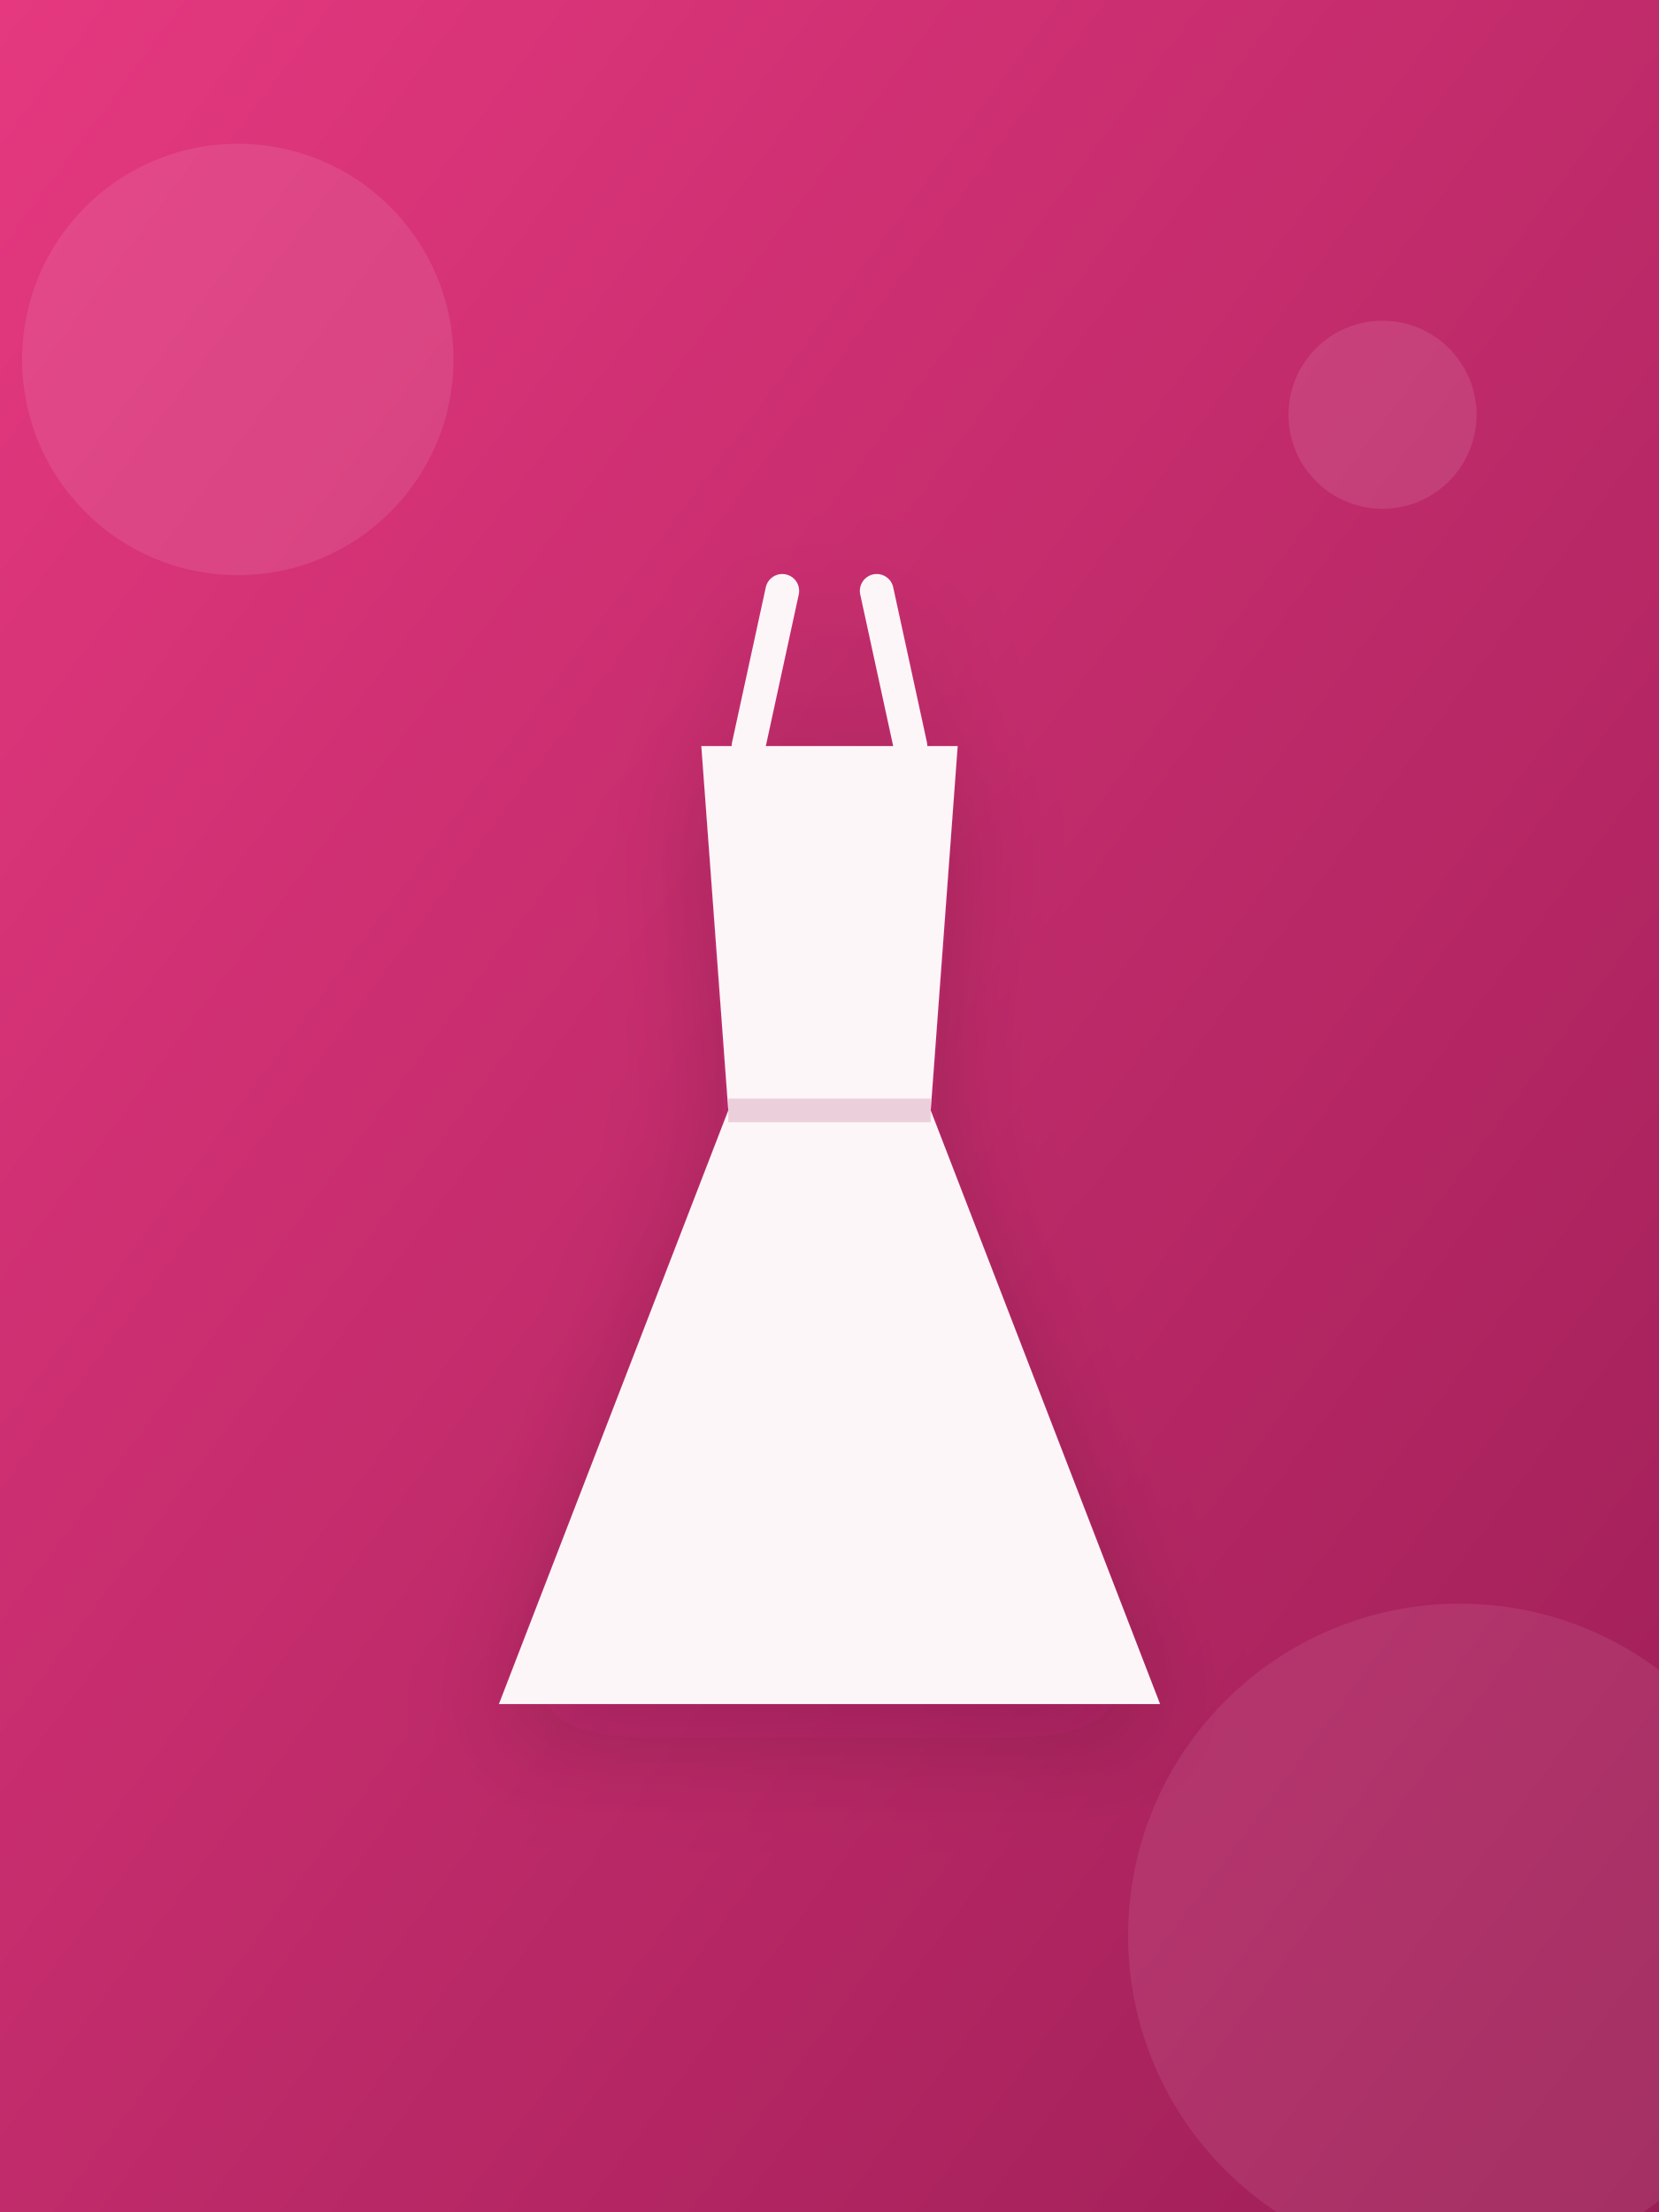
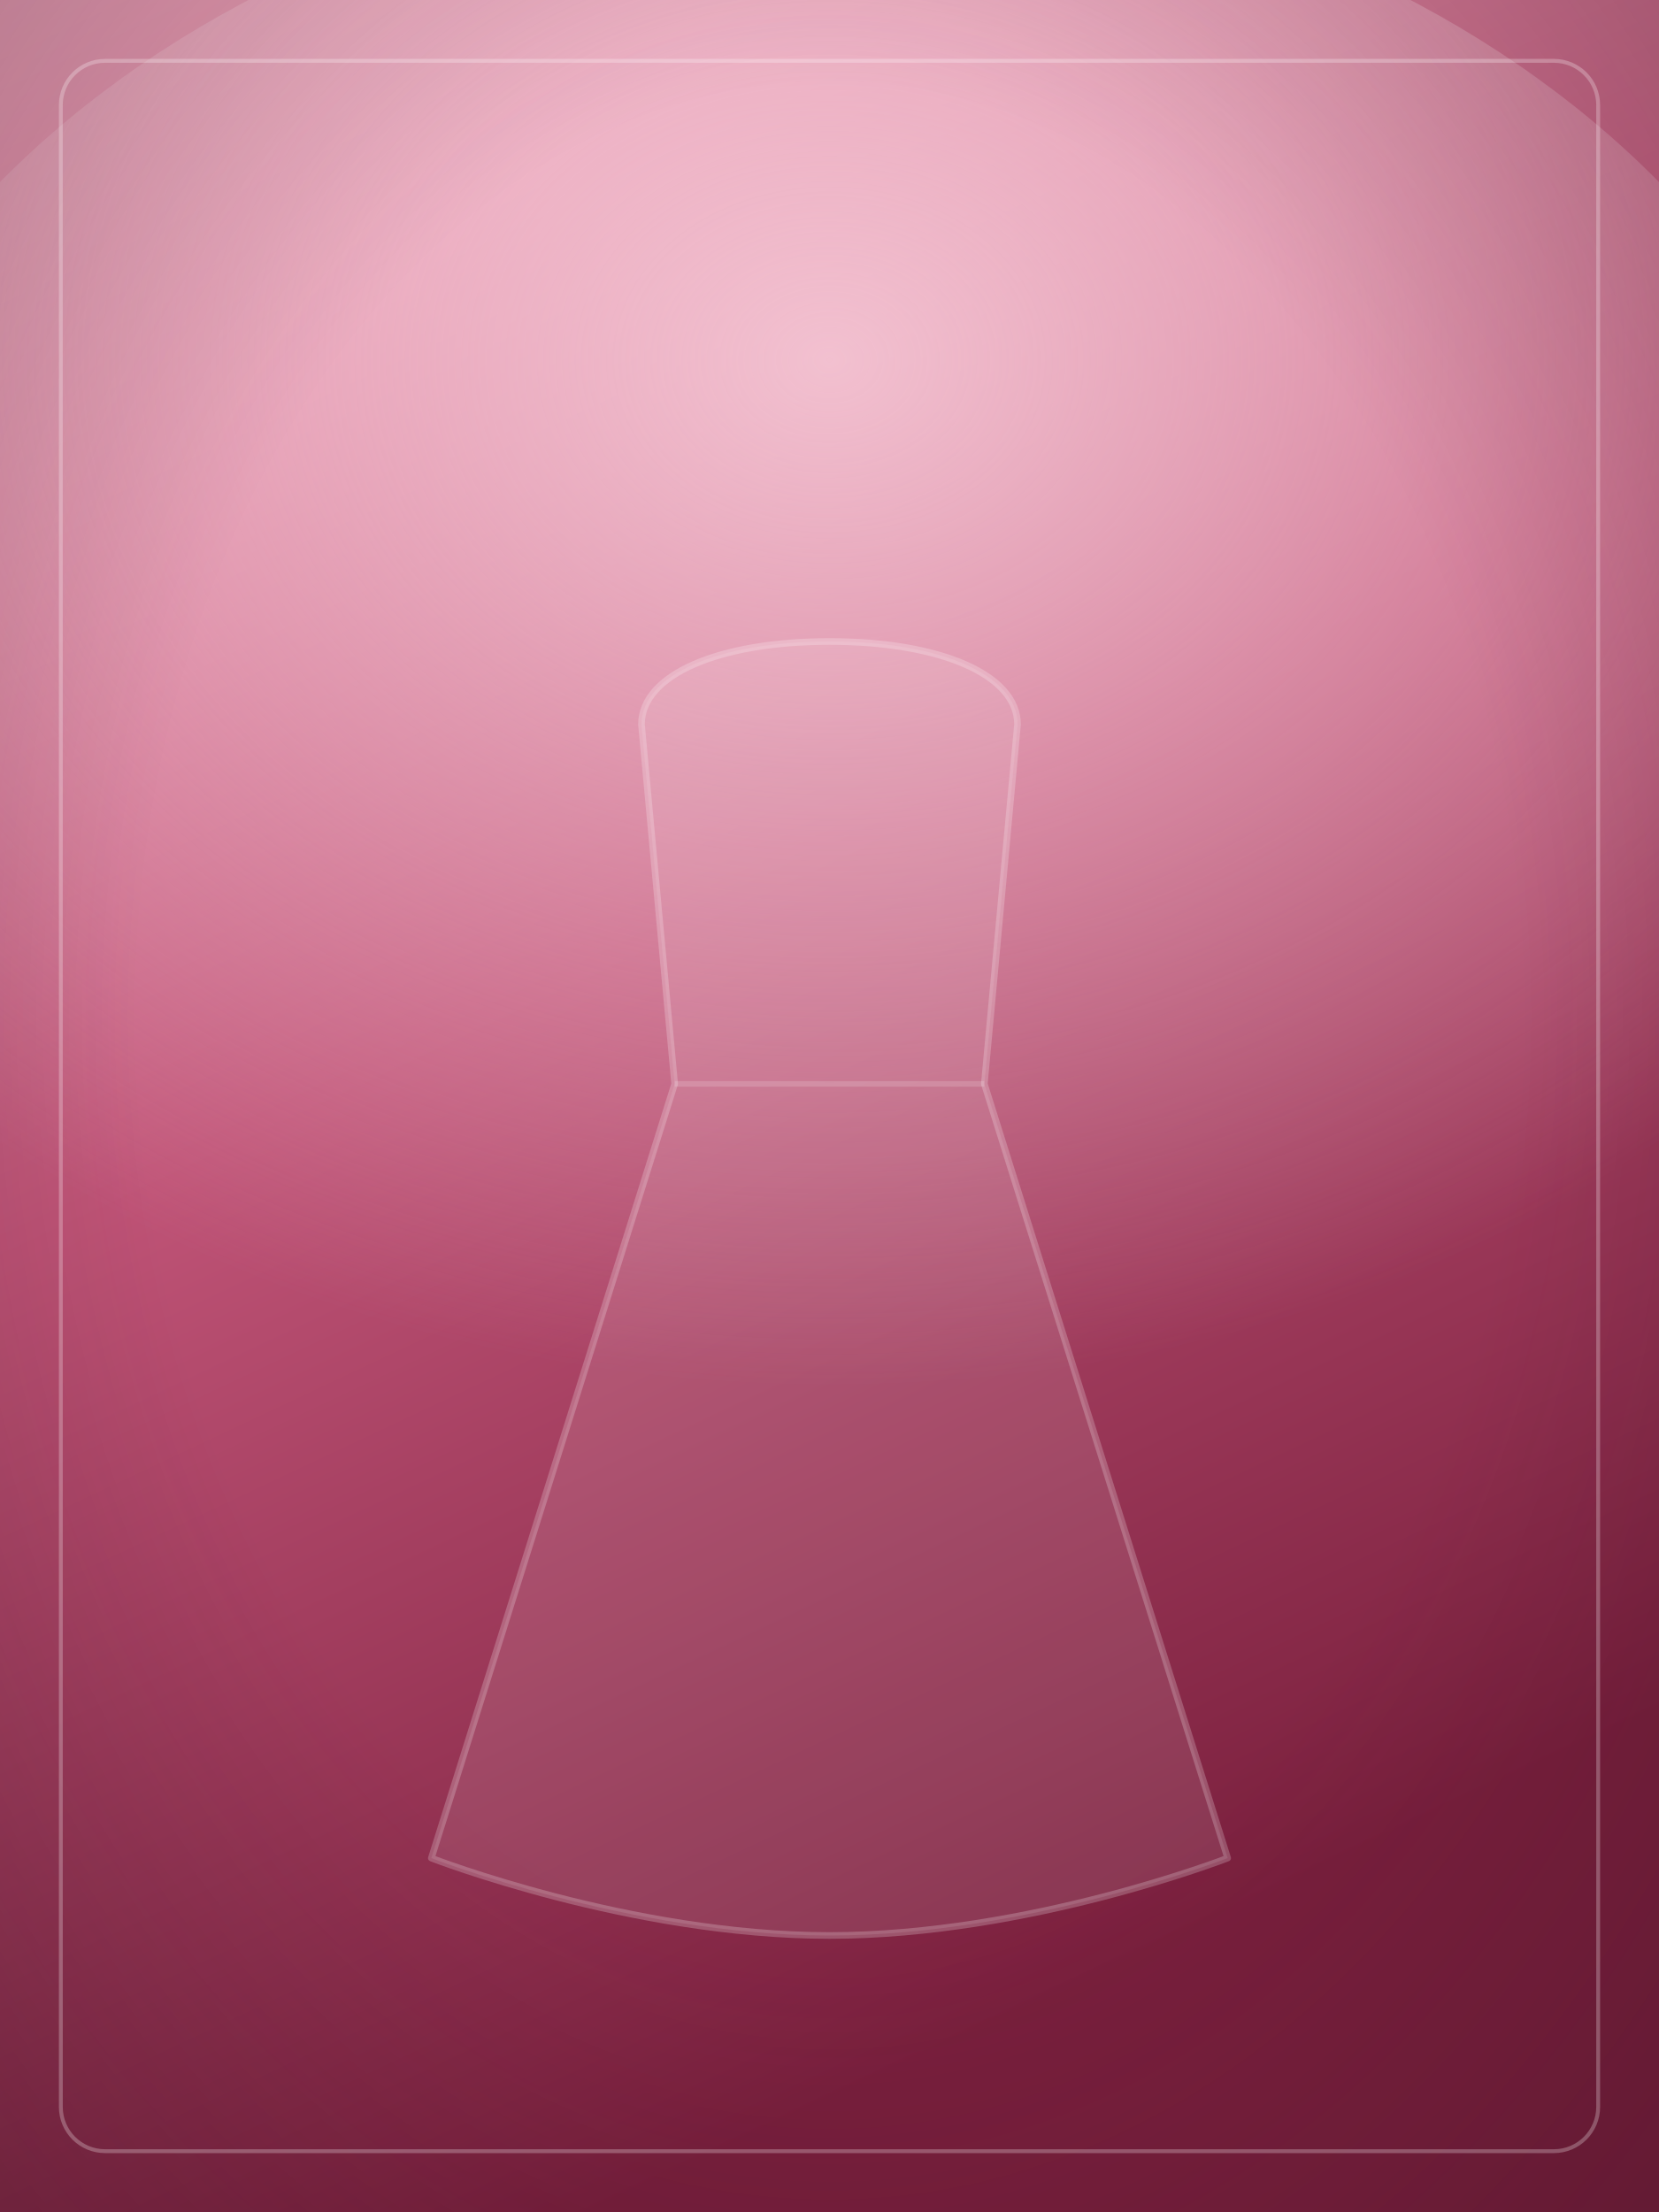
- <svg xmlns="http://www.w3.org/2000/svg" width="600" height="800" viewBox="0 0 600 800">
+ <svg xmlns="http://www.w3.org/2000/svg" viewBox="0 0 600 800" preserveAspectRatio="xMidYMid slice">
  <defs>
-     <linearGradient id="bg" x1="0" y1="0" x2="1" y2="1">
-       <stop offset="0" stop-color="#e5387f" />
-       <stop offset="1" stop-color="#9c1e56" />
+     <linearGradient id="bg" x1="0" y1="0" x2="0.35" y2="1">
+       <stop offset="0" stop-color="#EEA6BC" />
+       <stop offset="0.5" stop-color="#C05477" />
+       <stop offset="1" stop-color="#7A1F3D" />
    </linearGradient>
-     <filter id="sh" x="-20%" y="-20%" width="140%" height="140%">
-       <feDropShadow dx="0" dy="10" stdDeviation="16" flood-color="#2b0f1e" flood-opacity="0.18" />
-     </filter>
+     <radialGradient id="glow" cx="0.5" cy="0.3" r="0.62">
+       <stop offset="0" stop-color="#FAD3DF" stop-opacity="0.8" />
+       <stop offset="1" stop-color="#FAD3DF" stop-opacity="0" />
+     </radialGradient>
+     <radialGradient id="vig" cx="0.5" cy="0.46" r="0.72">
+       <stop offset="0.58" stop-color="#33101f" stop-opacity="0" />
+       <stop offset="1" stop-color="#33101f" stop-opacity="0.3" />
+     </radialGradient>
  </defs>
  <rect width="600" height="800" fill="url(#bg)" />
-   <circle cx="86" cy="130" r="78" fill="#ffffff" opacity="0.09" />
-   <circle cx="528" cy="700" r="120" fill="#ffffff" opacity="0.08" />
-   <circle cx="500" cy="150" r="34" fill="#ffffff" opacity="0.10" />
-   <g filter="url(#sh)" transform="translate(300 415) scale(1.22) translate(-300 -415)">
-     <path d="M262 296 L338 296 L330 404 L398 580 L202 580 L270 404 Z" fill="#fdf6f8" />
-     <path d="M276 296 L286 250 M324 296 L314 250" fill="none" stroke="#fdf6f8" stroke-width="10" stroke-linecap="round" />
-     <path d="M270 404 L330 404" fill="none" stroke="rgba(158,30,86,.18)" stroke-width="7" />
-   </g>
+   <ellipse cx="300" cy="250" rx="380" ry="300" fill="url(#glow)" />
+   <path d="M232,262 C232,244 260,232 300,232 C340,232 368,244 368,262 L356,392 L444,672 C444,672 372,700 300,700 C228,700 156,672 156,672 L244,392 Z" fill="#fff" fill-opacity="0.10" stroke="#fff" stroke-opacity="0.22" stroke-width="2.4" stroke-linejoin="round" />
+   <path d="M244,392 L356,392" fill="none" stroke="#fff" stroke-opacity="0.16" stroke-width="2" />
+   <rect width="600" height="800" fill="url(#vig)" />
+   <rect x="22" y="22" width="556" height="756" rx="16" fill="none" stroke="#fff" stroke-opacity="0.26" stroke-width="1.4" />
</svg>
